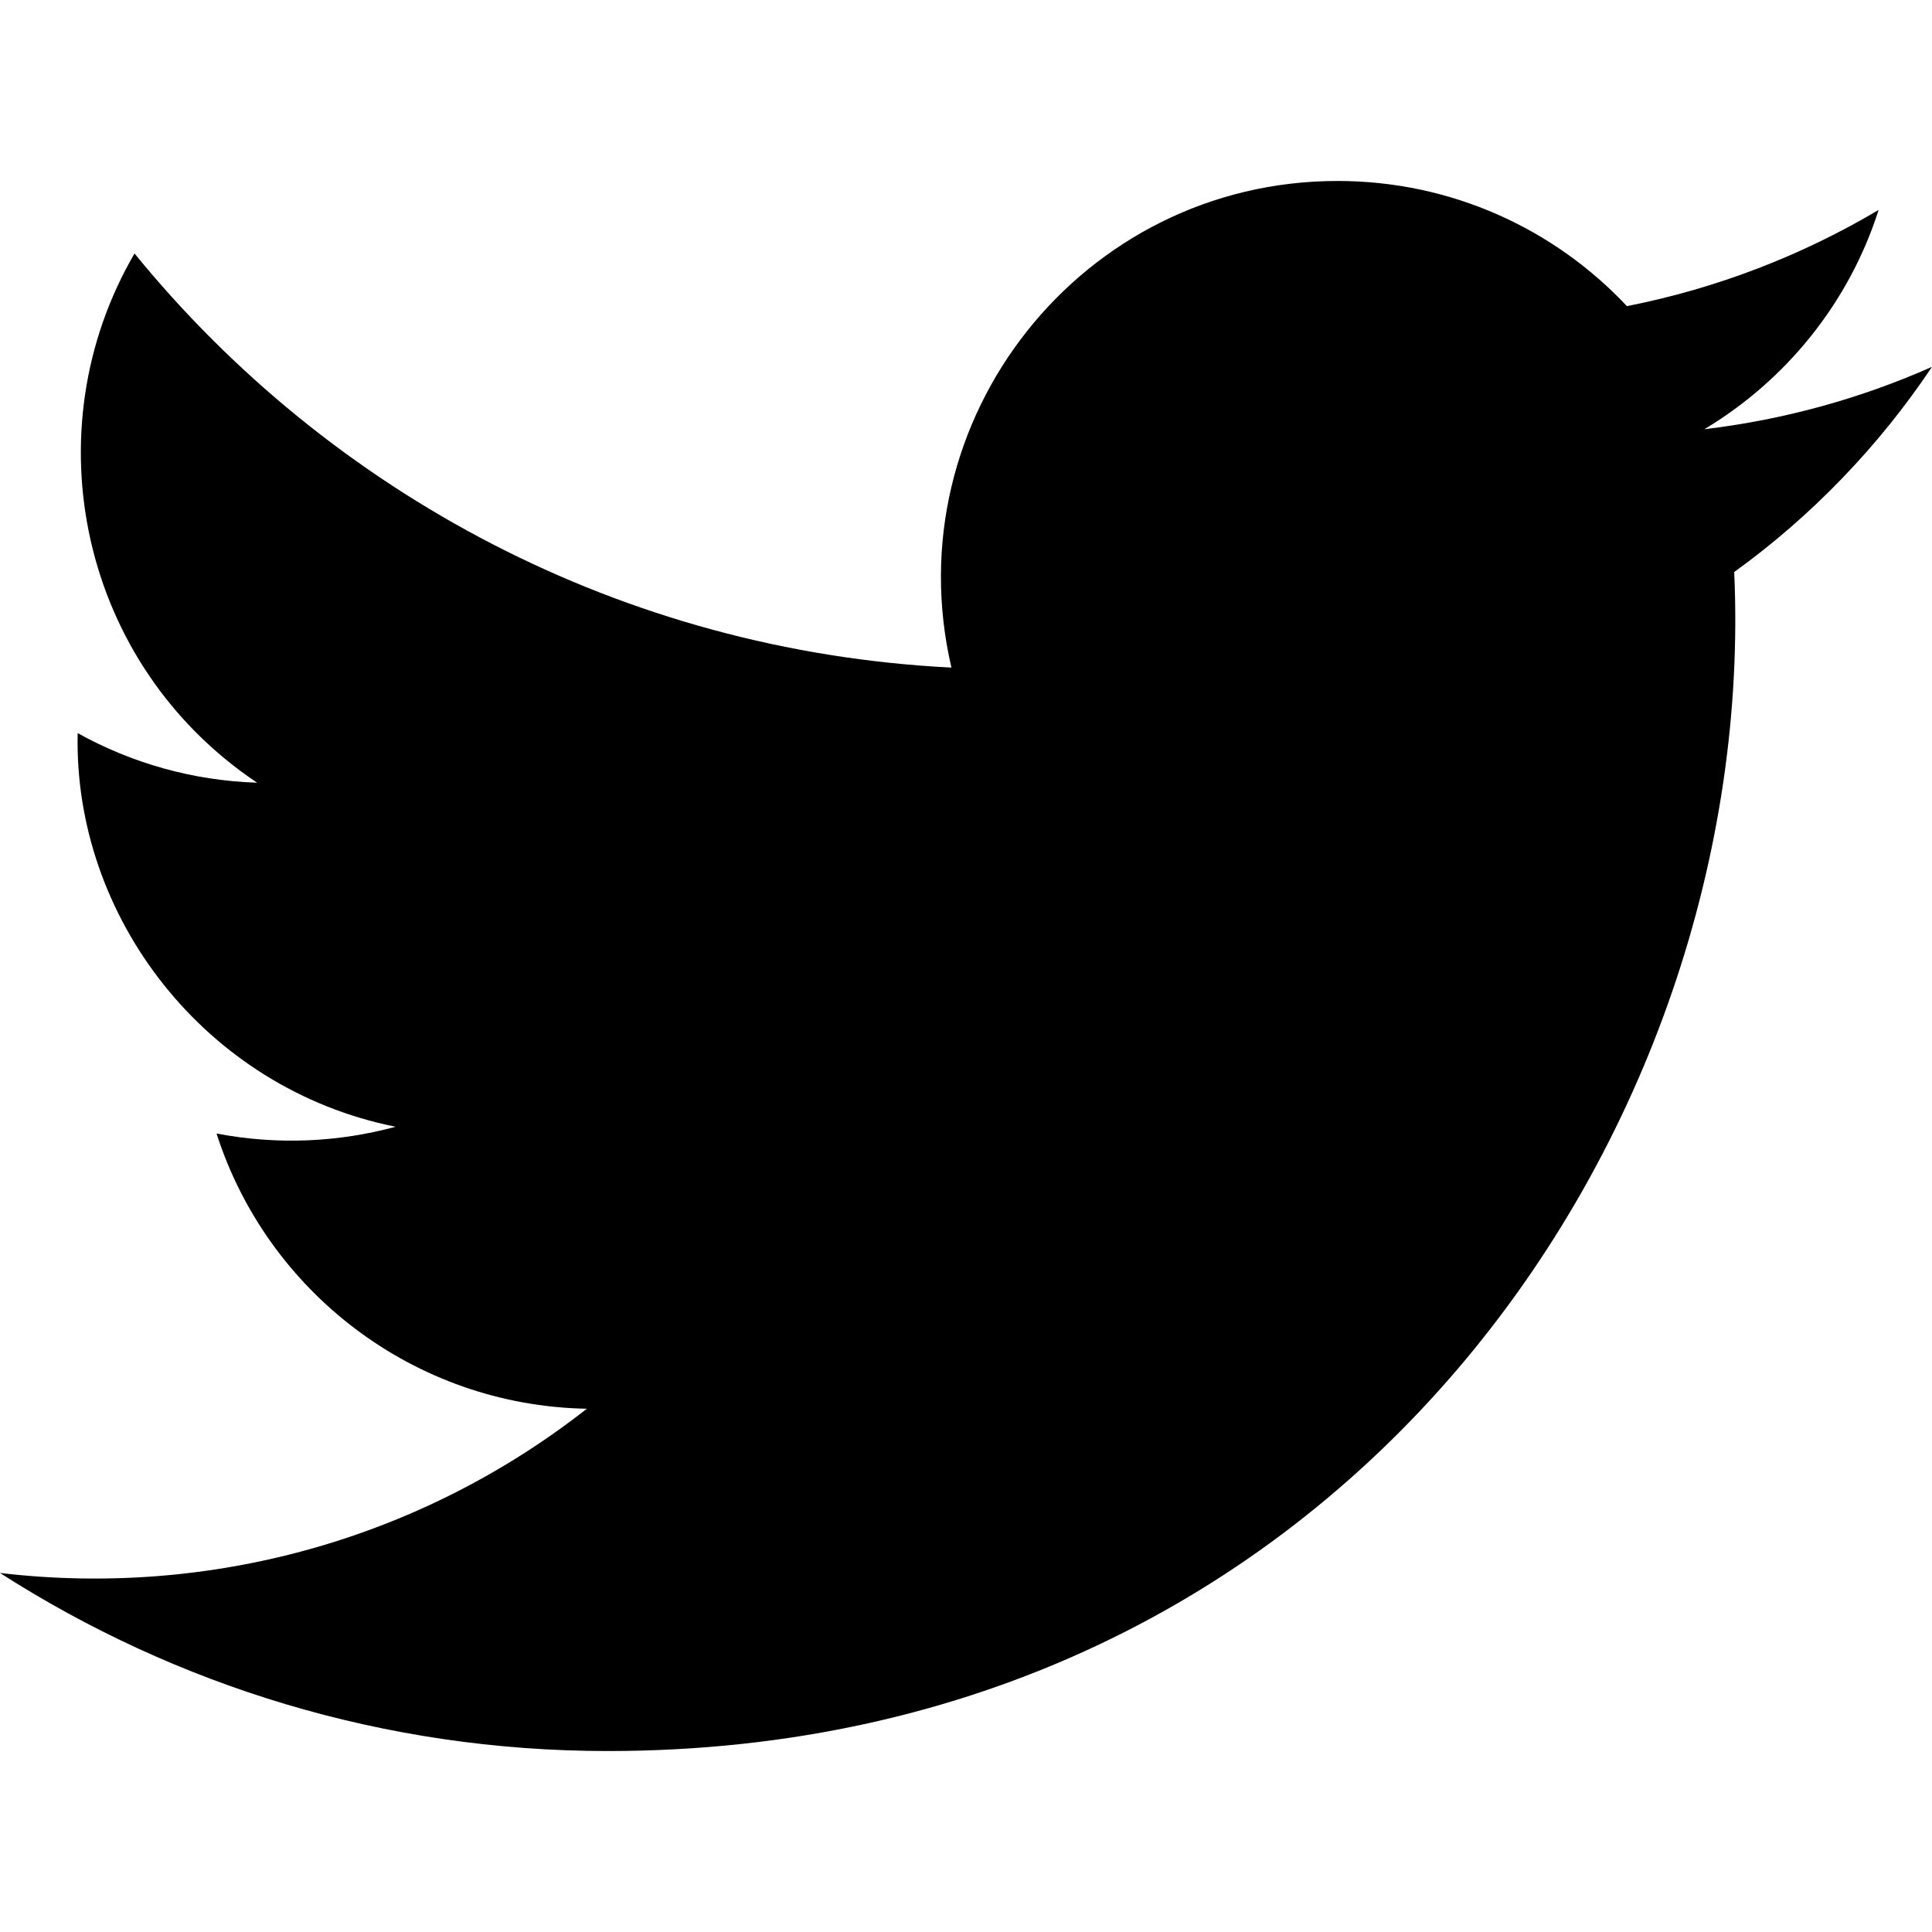
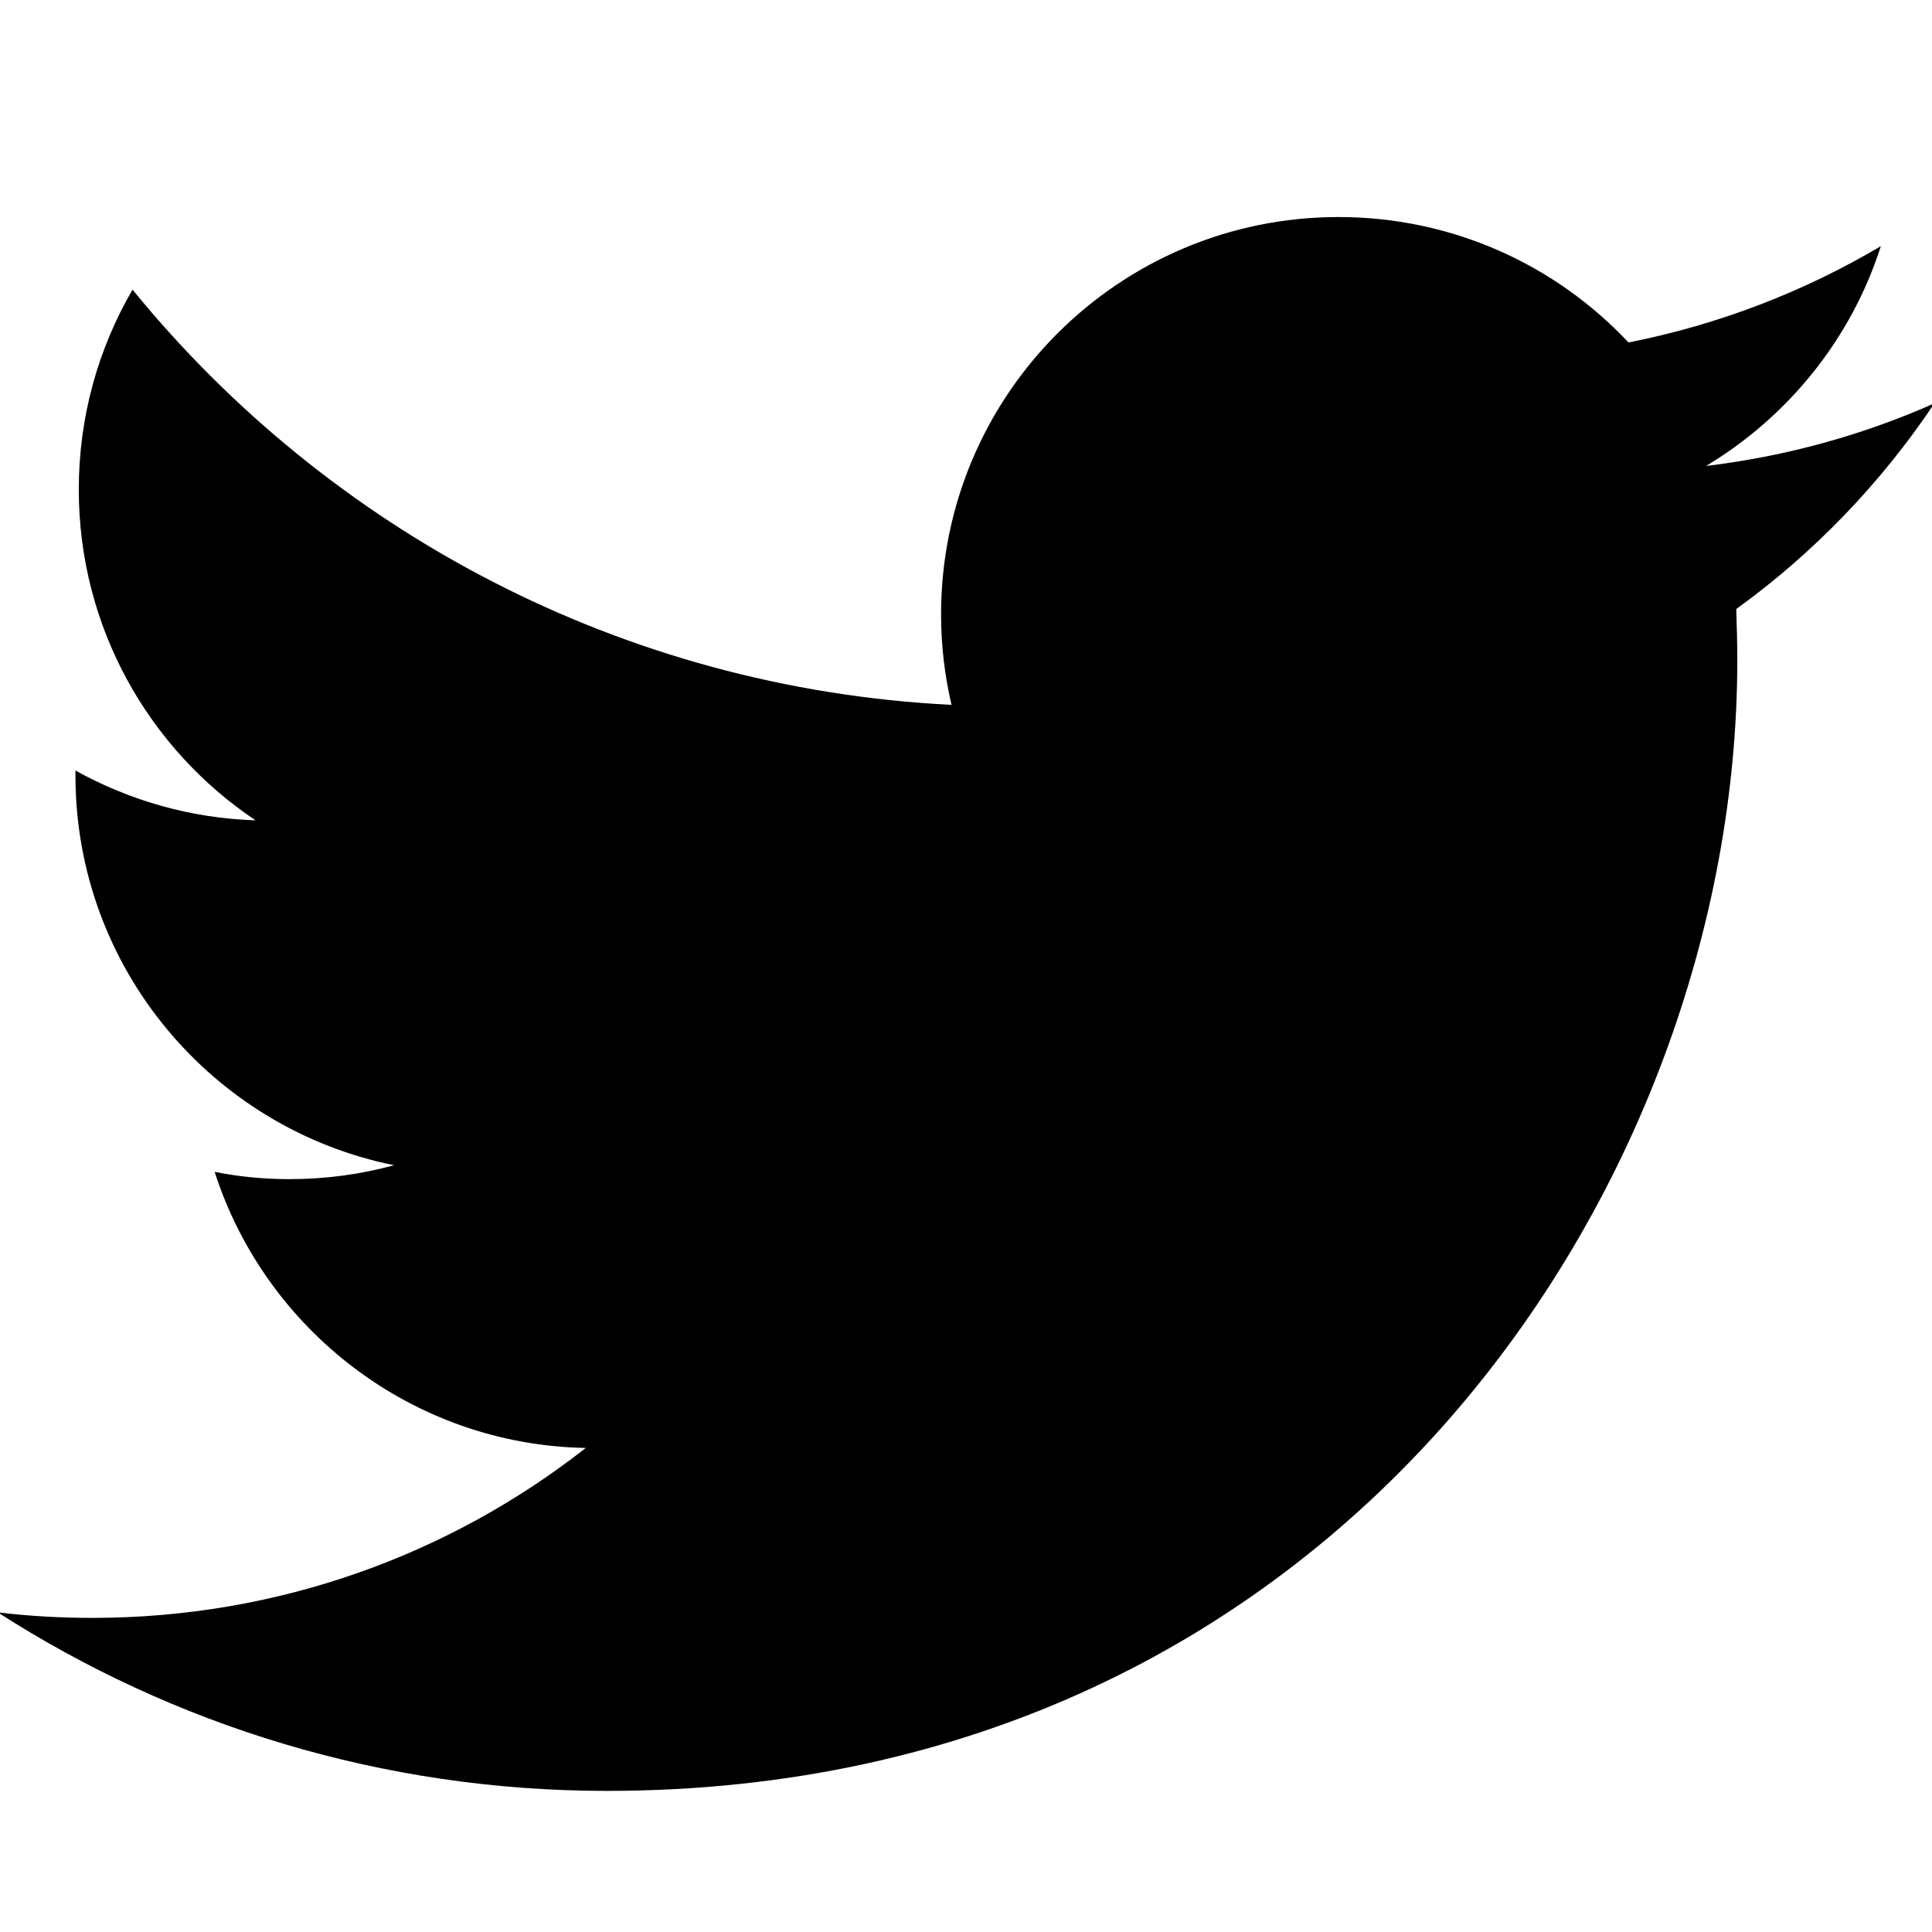
- <svg xmlns="http://www.w3.org/2000/svg" width="24" height="24" viewBox="0 0 24 24">
-   <path d="M24 4.557c-.883.392-1.832.656-2.828.775 1.017-.609 1.798-1.574 2.165-2.724-.951.564-2.005.974-3.127 1.195-.897-.957-2.178-1.555-3.594-1.555-3.179 0-5.515 2.966-4.797 6.045-4.091-.205-7.719-2.165-10.148-5.144-1.29 2.213-.669 5.108 1.523 6.574-.806-.026-1.566-.247-2.229-.616-.054 2.281 1.581 4.415 3.949 4.89-.693.188-1.452.232-2.224.084.626 1.956 2.444 3.379 4.6 3.419-2.07 1.623-4.678 2.348-7.29 2.04 2.179 1.397 4.768 2.212 7.548 2.212 9.142 0 14.307-7.721 13.995-14.646.962-.695 1.797-1.562 2.457-2.549z" />
+ <svg xmlns="http://www.w3.org/2000/svg" viewBox="0 0 50 50" width="30px" height="30px">
+   <path d="M 50.062 10.438 C 48.215 11.258 46.234 11.809 44.152 12.059 C 46.277 10.785 47.91 8.77 48.676 6.371 C 46.691 7.547 44.484 8.402 42.145 8.863 C 40.27 6.863 37.598 5.617 34.641 5.617 C 28.961 5.617 24.355 10.219 24.355 15.898 C 24.355 16.703 24.449 17.488 24.625 18.242 C 16.078 17.812 8.504 13.719 3.43 7.496 C 2.543 9.02 2.039 10.785 2.039 12.668 C 2.039 16.234 3.852 19.383 6.613 21.23 C 4.926 21.176 3.34 20.711 1.953 19.941 C 1.953 19.984 1.953 20.027 1.953 20.07 C 1.953 25.055 5.5 29.207 10.199 30.156 C 9.34 30.391 8.43 30.516 7.492 30.516 C 6.828 30.516 6.184 30.453 5.555 30.328 C 6.867 34.41 10.664 37.391 15.16 37.473 C 11.645 40.23 7.211 41.871 2.391 41.871 C 1.559 41.871 0.742 41.824 -0.059 41.727 C 4.488 44.648 9.895 46.348 15.703 46.348 C 34.617 46.348 44.961 30.68 44.961 17.094 C 44.961 16.648 44.949 16.199 44.934 15.762 C 46.941 14.312 48.684 12.5 50.062 10.438 Z" />
</svg>
